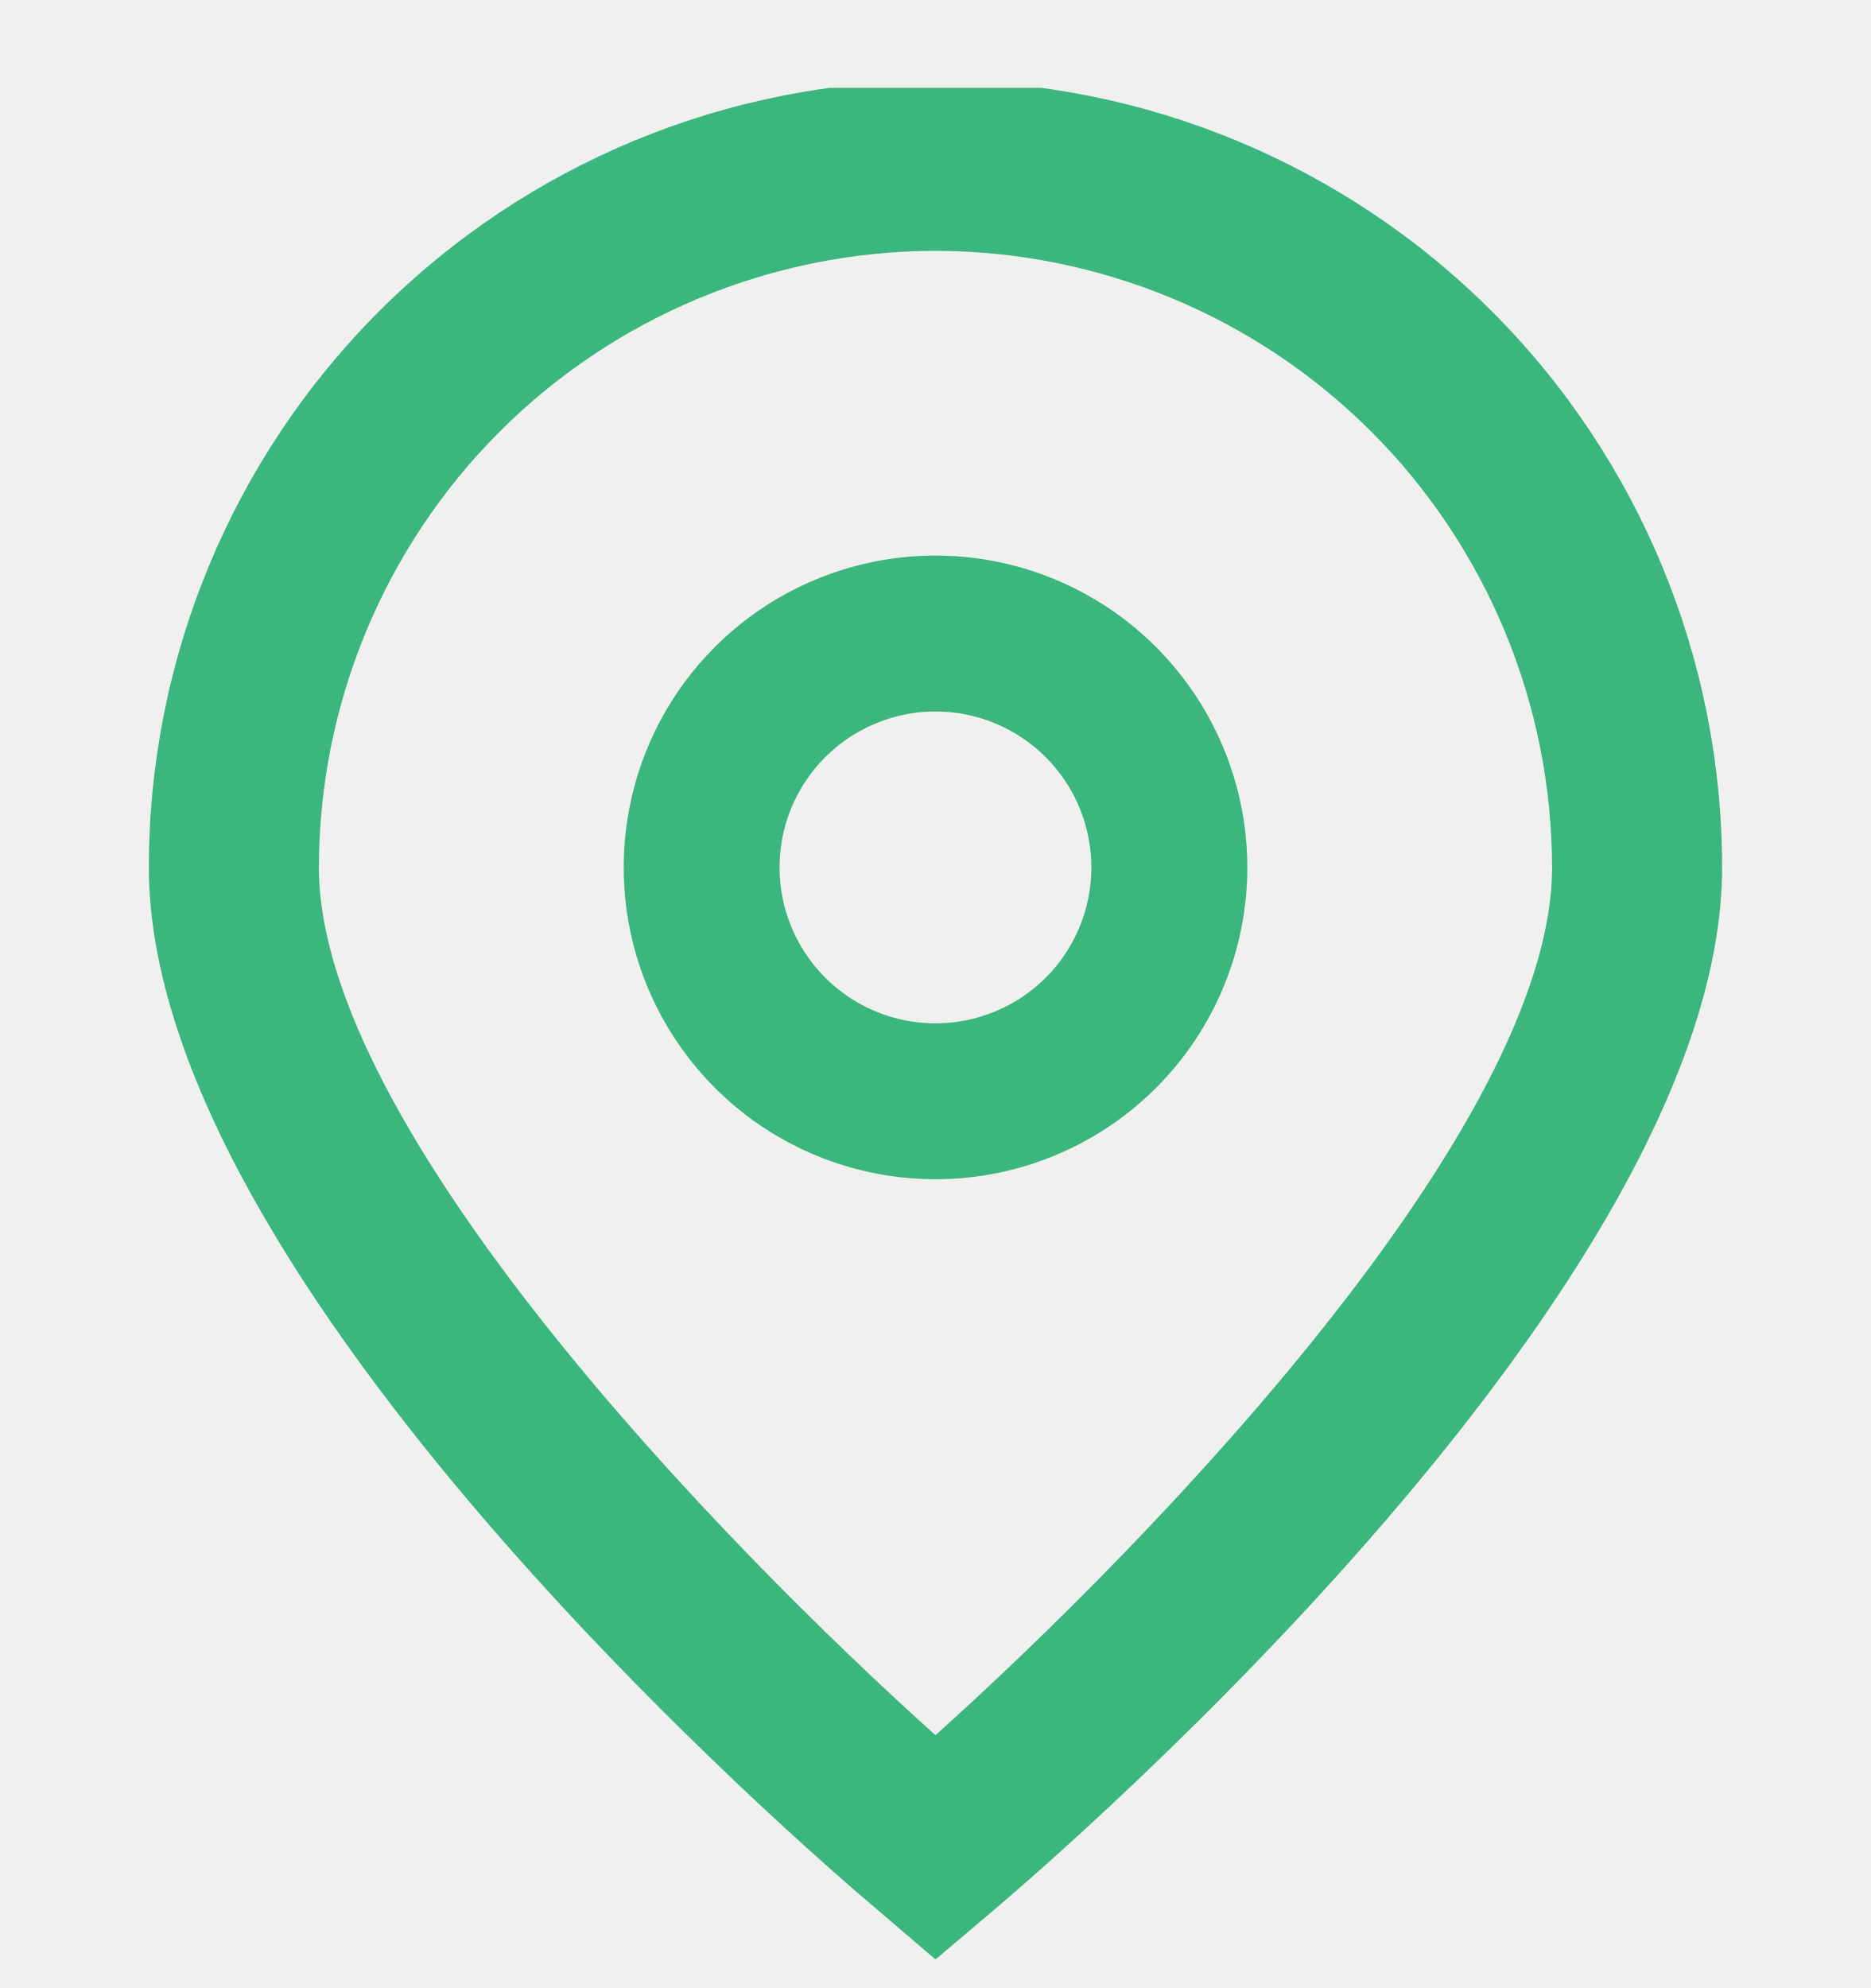
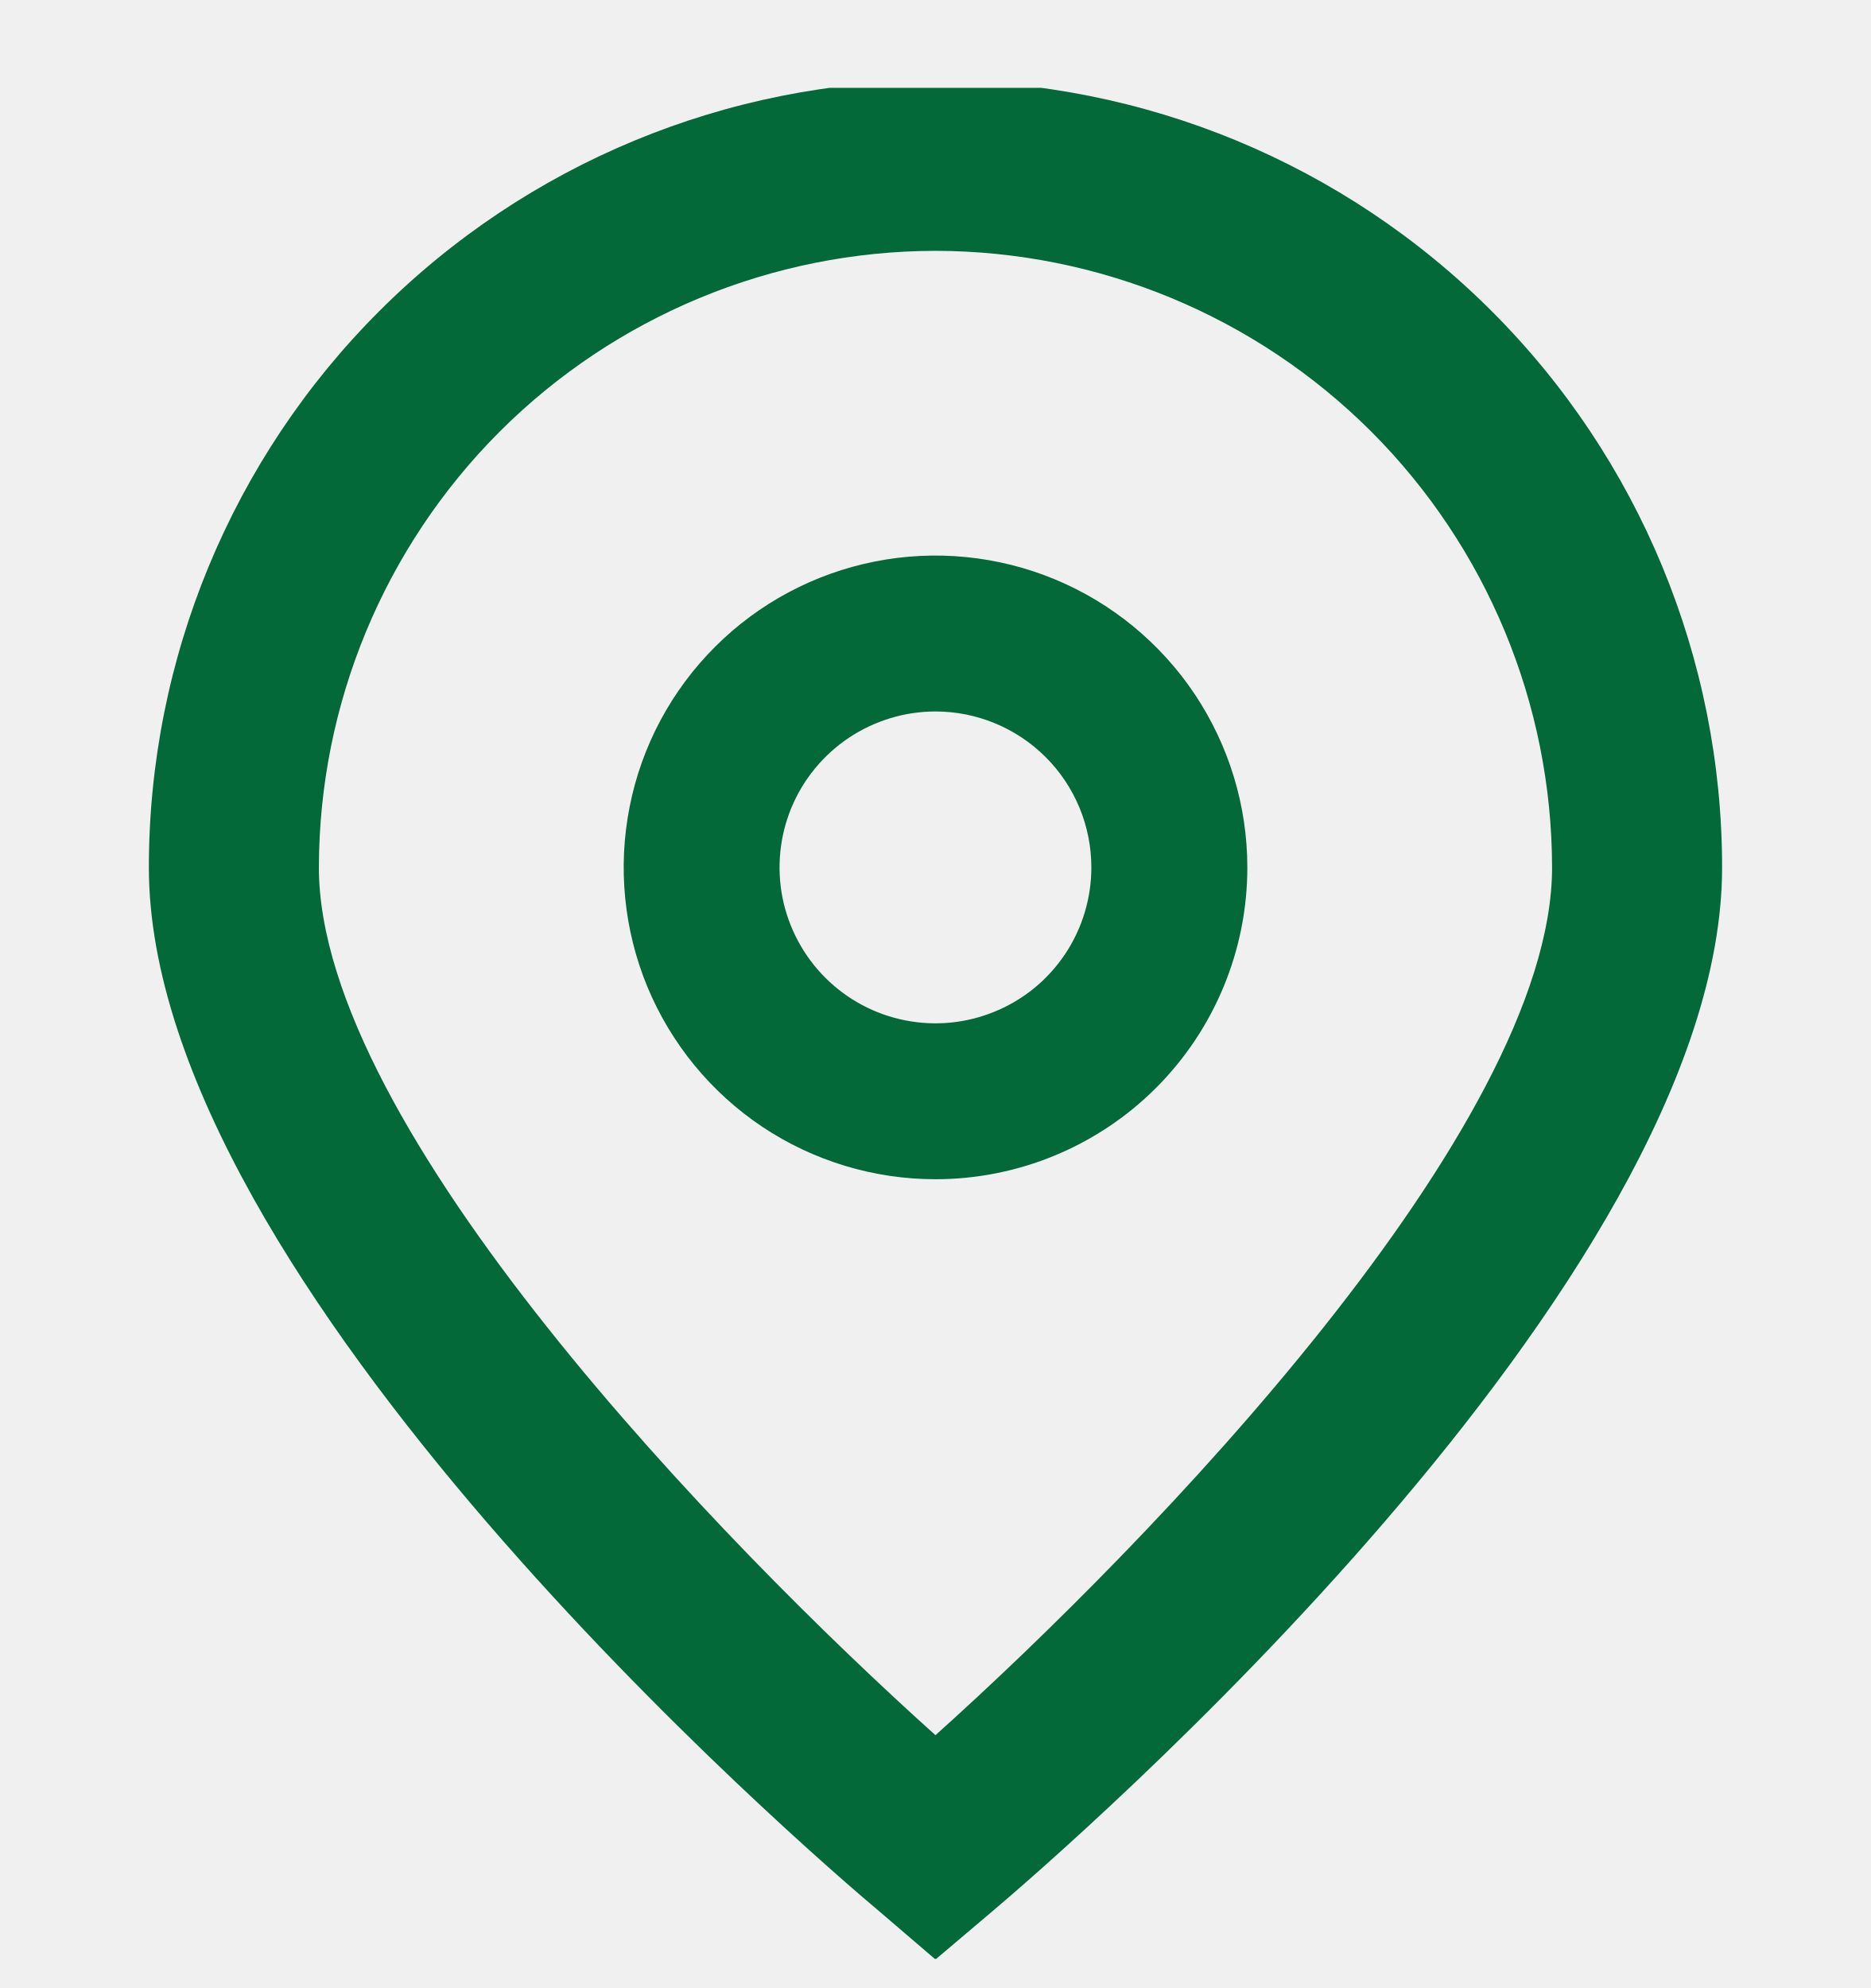
<svg xmlns="http://www.w3.org/2000/svg" width="16" height="17" viewBox="0 0 16 17" fill="none">
  <g clip-path="url(#clip0)">
-     <path d="M8 16.756L7.533 16.356C6.89 15.818 1.273 10.966 1.273 7.418C1.273 5.634 1.981 3.922 3.243 2.661C4.505 1.399 6.216 0.69 8 0.69C9.784 0.69 11.495 1.399 12.757 2.661C14.019 3.922 14.727 5.634 14.727 7.418C14.727 10.966 9.11 15.818 8.469 16.359L8 16.756ZM8 2.145C6.602 2.147 5.262 2.703 4.273 3.691C3.285 4.68 2.729 6.02 2.727 7.418C2.727 9.647 6.183 13.208 8 14.838C9.817 13.208 13.273 9.644 13.273 7.418C13.271 6.02 12.715 4.68 11.727 3.691C10.738 2.703 9.398 2.147 8 2.145Z" fill="#3BB77E" />
-     <path d="M8 10.084C7.473 10.084 6.957 9.928 6.518 9.635C6.08 9.342 5.738 8.925 5.536 8.438C5.335 7.951 5.282 7.415 5.385 6.897C5.487 6.38 5.741 5.905 6.114 5.532C6.487 5.159 6.962 4.905 7.48 4.802C7.997 4.699 8.533 4.752 9.021 4.954C9.508 5.156 9.924 5.498 10.217 5.936C10.51 6.375 10.667 6.89 10.667 7.418C10.667 8.125 10.386 8.803 9.886 9.303C9.386 9.803 8.707 10.084 8 10.084ZM8 6.084C7.736 6.084 7.479 6.163 7.259 6.309C7.04 6.456 6.869 6.664 6.768 6.907C6.667 7.151 6.641 7.419 6.692 7.678C6.744 7.936 6.871 8.174 7.057 8.36C7.244 8.547 7.481 8.674 7.74 8.725C7.999 8.777 8.267 8.75 8.51 8.649C8.754 8.549 8.962 8.378 9.109 8.158C9.255 7.939 9.333 7.681 9.333 7.418C9.333 7.064 9.193 6.725 8.943 6.475C8.693 6.225 8.354 6.084 8 6.084Z" fill="#3BB77E" />
+     <path d="M8 16.756L7.533 16.356C6.89 15.818 1.273 10.966 1.273 7.418C1.273 5.634 1.981 3.922 3.243 2.661C4.505 1.399 6.216 0.69 8 0.69C9.784 0.69 11.495 1.399 12.757 2.661C14.019 3.922 14.727 5.634 14.727 7.418C14.727 10.966 9.11 15.818 8.469 16.359L8 16.756ZM8 2.145C6.602 2.147 5.262 2.703 4.273 3.691C3.285 4.68 2.729 6.02 2.727 7.418C2.727 9.647 6.183 13.208 8 14.838C9.817 13.208 13.273 9.644 13.273 7.418C13.271 6.02 12.715 4.68 11.727 3.691C10.738 2.703 9.398 2.147 8 2.145Z" fill="#046938" />
+     <path d="M8 10.084C7.473 10.084 6.957 9.928 6.518 9.635C6.08 9.342 5.738 8.925 5.536 8.438C5.335 7.951 5.282 7.415 5.385 6.897C5.487 6.38 5.741 5.905 6.114 5.532C6.487 5.159 6.962 4.905 7.48 4.802C7.997 4.699 8.533 4.752 9.021 4.954C9.508 5.156 9.924 5.498 10.217 5.936C10.51 6.375 10.667 6.89 10.667 7.418C10.667 8.125 10.386 8.803 9.886 9.303C9.386 9.803 8.707 10.084 8 10.084ZM8 6.084C7.736 6.084 7.479 6.163 7.259 6.309C7.04 6.456 6.869 6.664 6.768 6.907C6.667 7.151 6.641 7.419 6.692 7.678C6.744 7.936 6.871 8.174 7.057 8.36C7.244 8.547 7.481 8.674 7.74 8.725C7.999 8.777 8.267 8.75 8.51 8.649C8.754 8.549 8.962 8.378 9.109 8.158C9.255 7.939 9.333 7.681 9.333 7.418C9.333 7.064 9.193 6.725 8.943 6.475C8.693 6.225 8.354 6.084 8 6.084Z" fill="#046938" />
  </g>
  <defs>
    <clipPath id="clip0">
      <rect width="16" height="16" fill="white" transform="translate(0 0.750977)" />
    </clipPath>
  </defs>
</svg>
